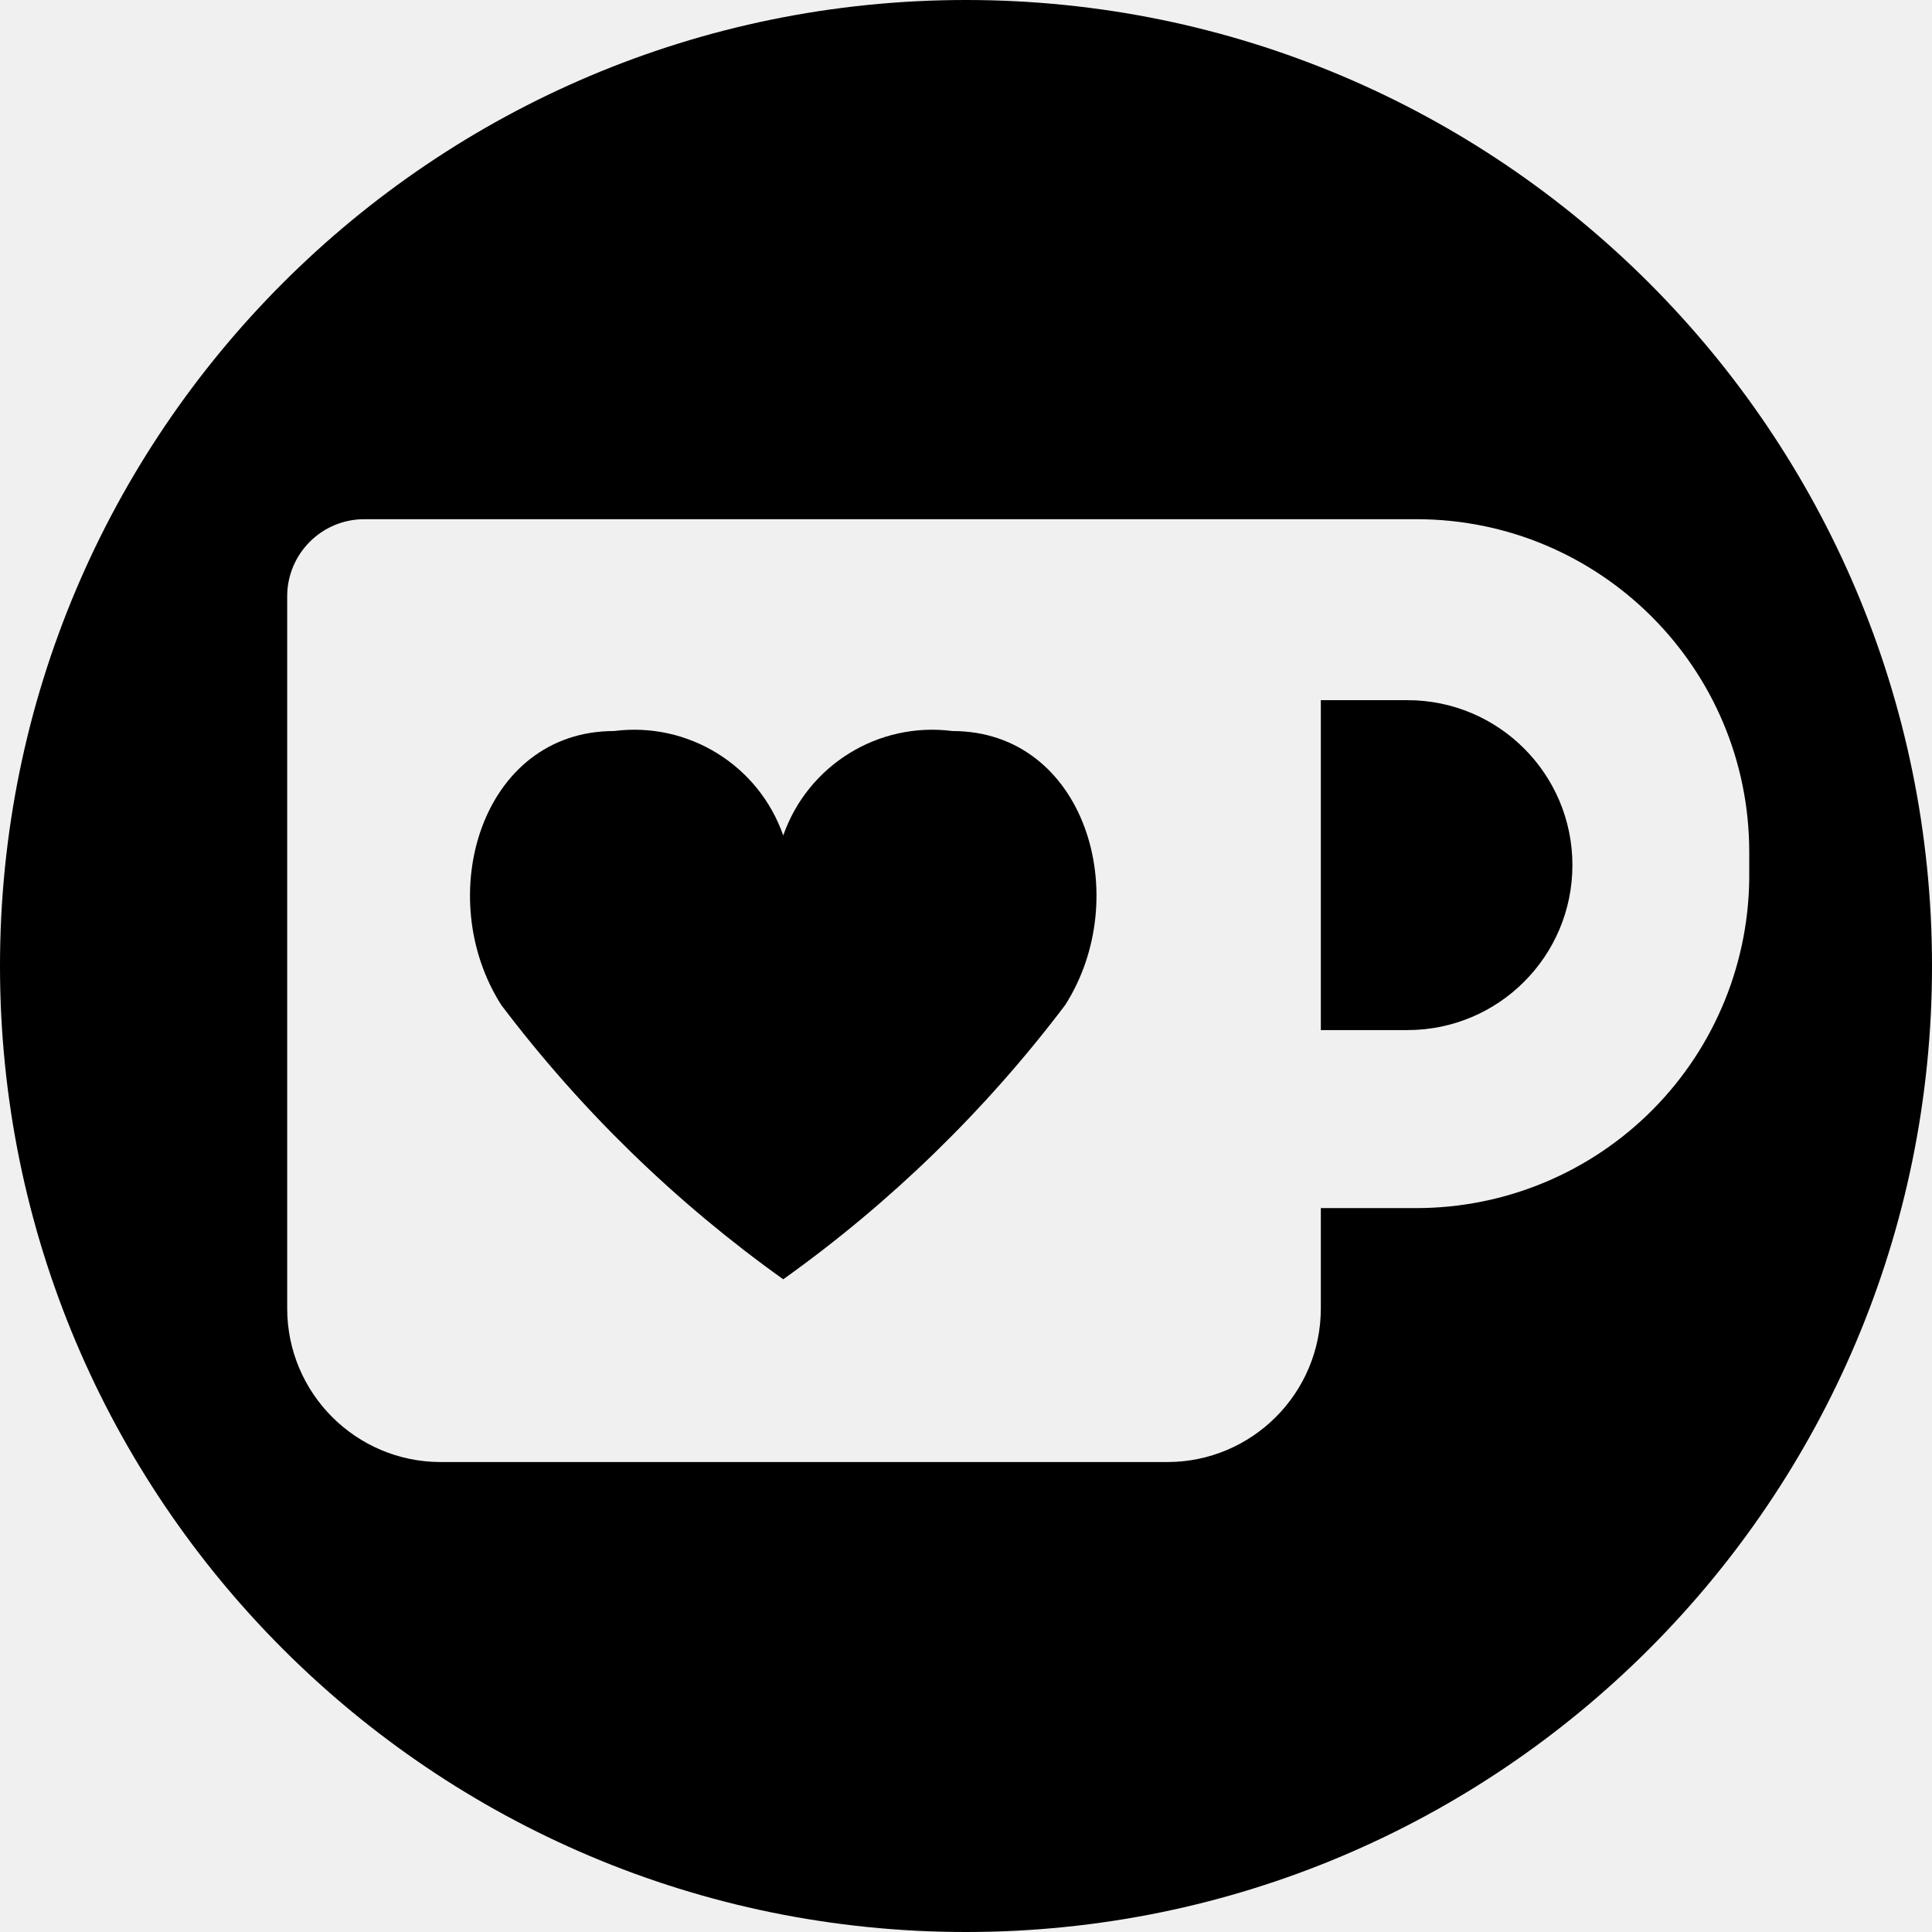
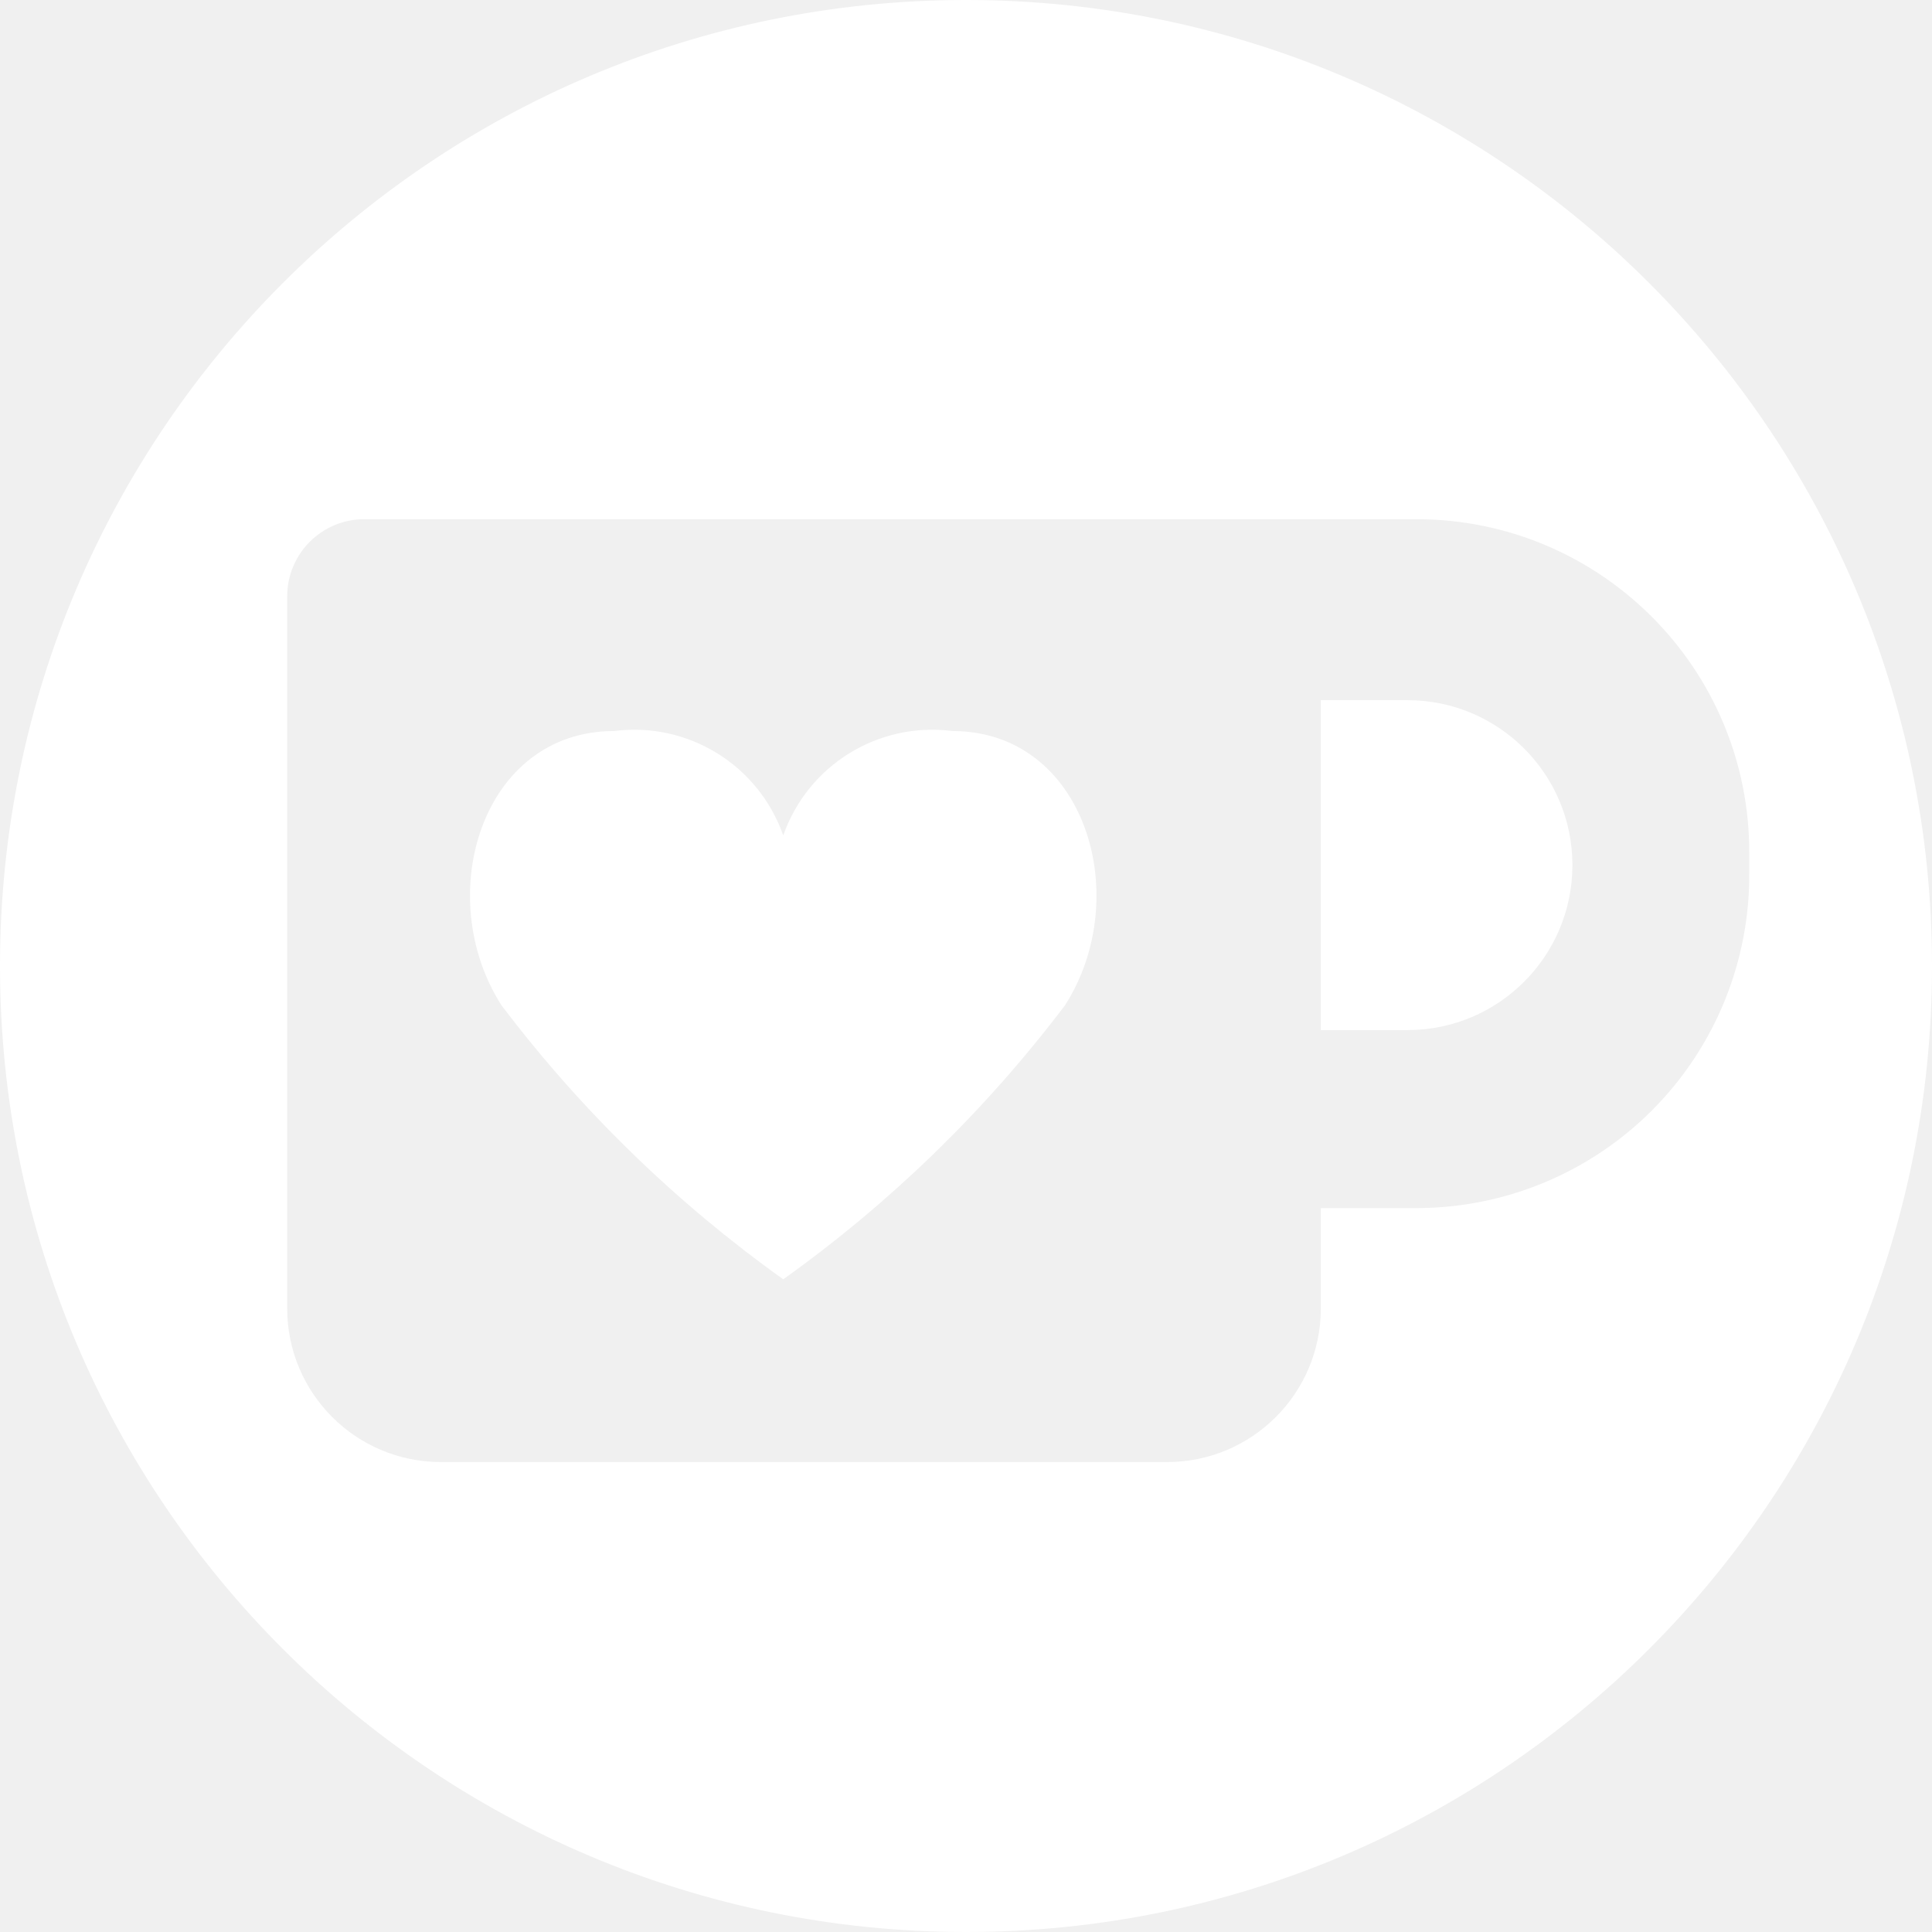
- <svg xmlns="http://www.w3.org/2000/svg" id="Layer_1" data-name="Layer 1" viewBox="0 0 32.56 32.56">
+ <svg xmlns="http://www.w3.org/2000/svg" id="Layer_1" data-name="Layer 1" fill="white" viewBox="0 0 32.56 32.56">
  <path d="M23.72,11.8H22.26v5.56h1.46a2.78,2.78,0,1,0,0-5.56Z" />
  <path d="M16.28,0A16.28,16.28,0,1,0,32.56,16.28,16.28,16.28,0,0,0,16.28,0Zm7.59,20.36H22.26v1.69a2.59,2.59,0,0,1-2.59,2.59H7.43a2.59,2.59,0,0,1-2.59-2.59v-12a1.3,1.3,0,0,1,1.3-1.3H23.87a5.61,5.61,0,0,1,5.61,5.61v.33A5.61,5.61,0,0,1,23.87,20.36Z" />
  <path d="M13.2,14.08a2.66,2.66,0,0,1,2.85-1.76c2.24,0,3.07,2.79,1.9,4.62a21.93,21.93,0,0,1-4.75,4.62,21.93,21.93,0,0,1-4.75-4.62c-1.17-1.83-.34-4.62,1.9-4.62A2.66,2.66,0,0,1,13.2,14.08Z" />
</svg>
